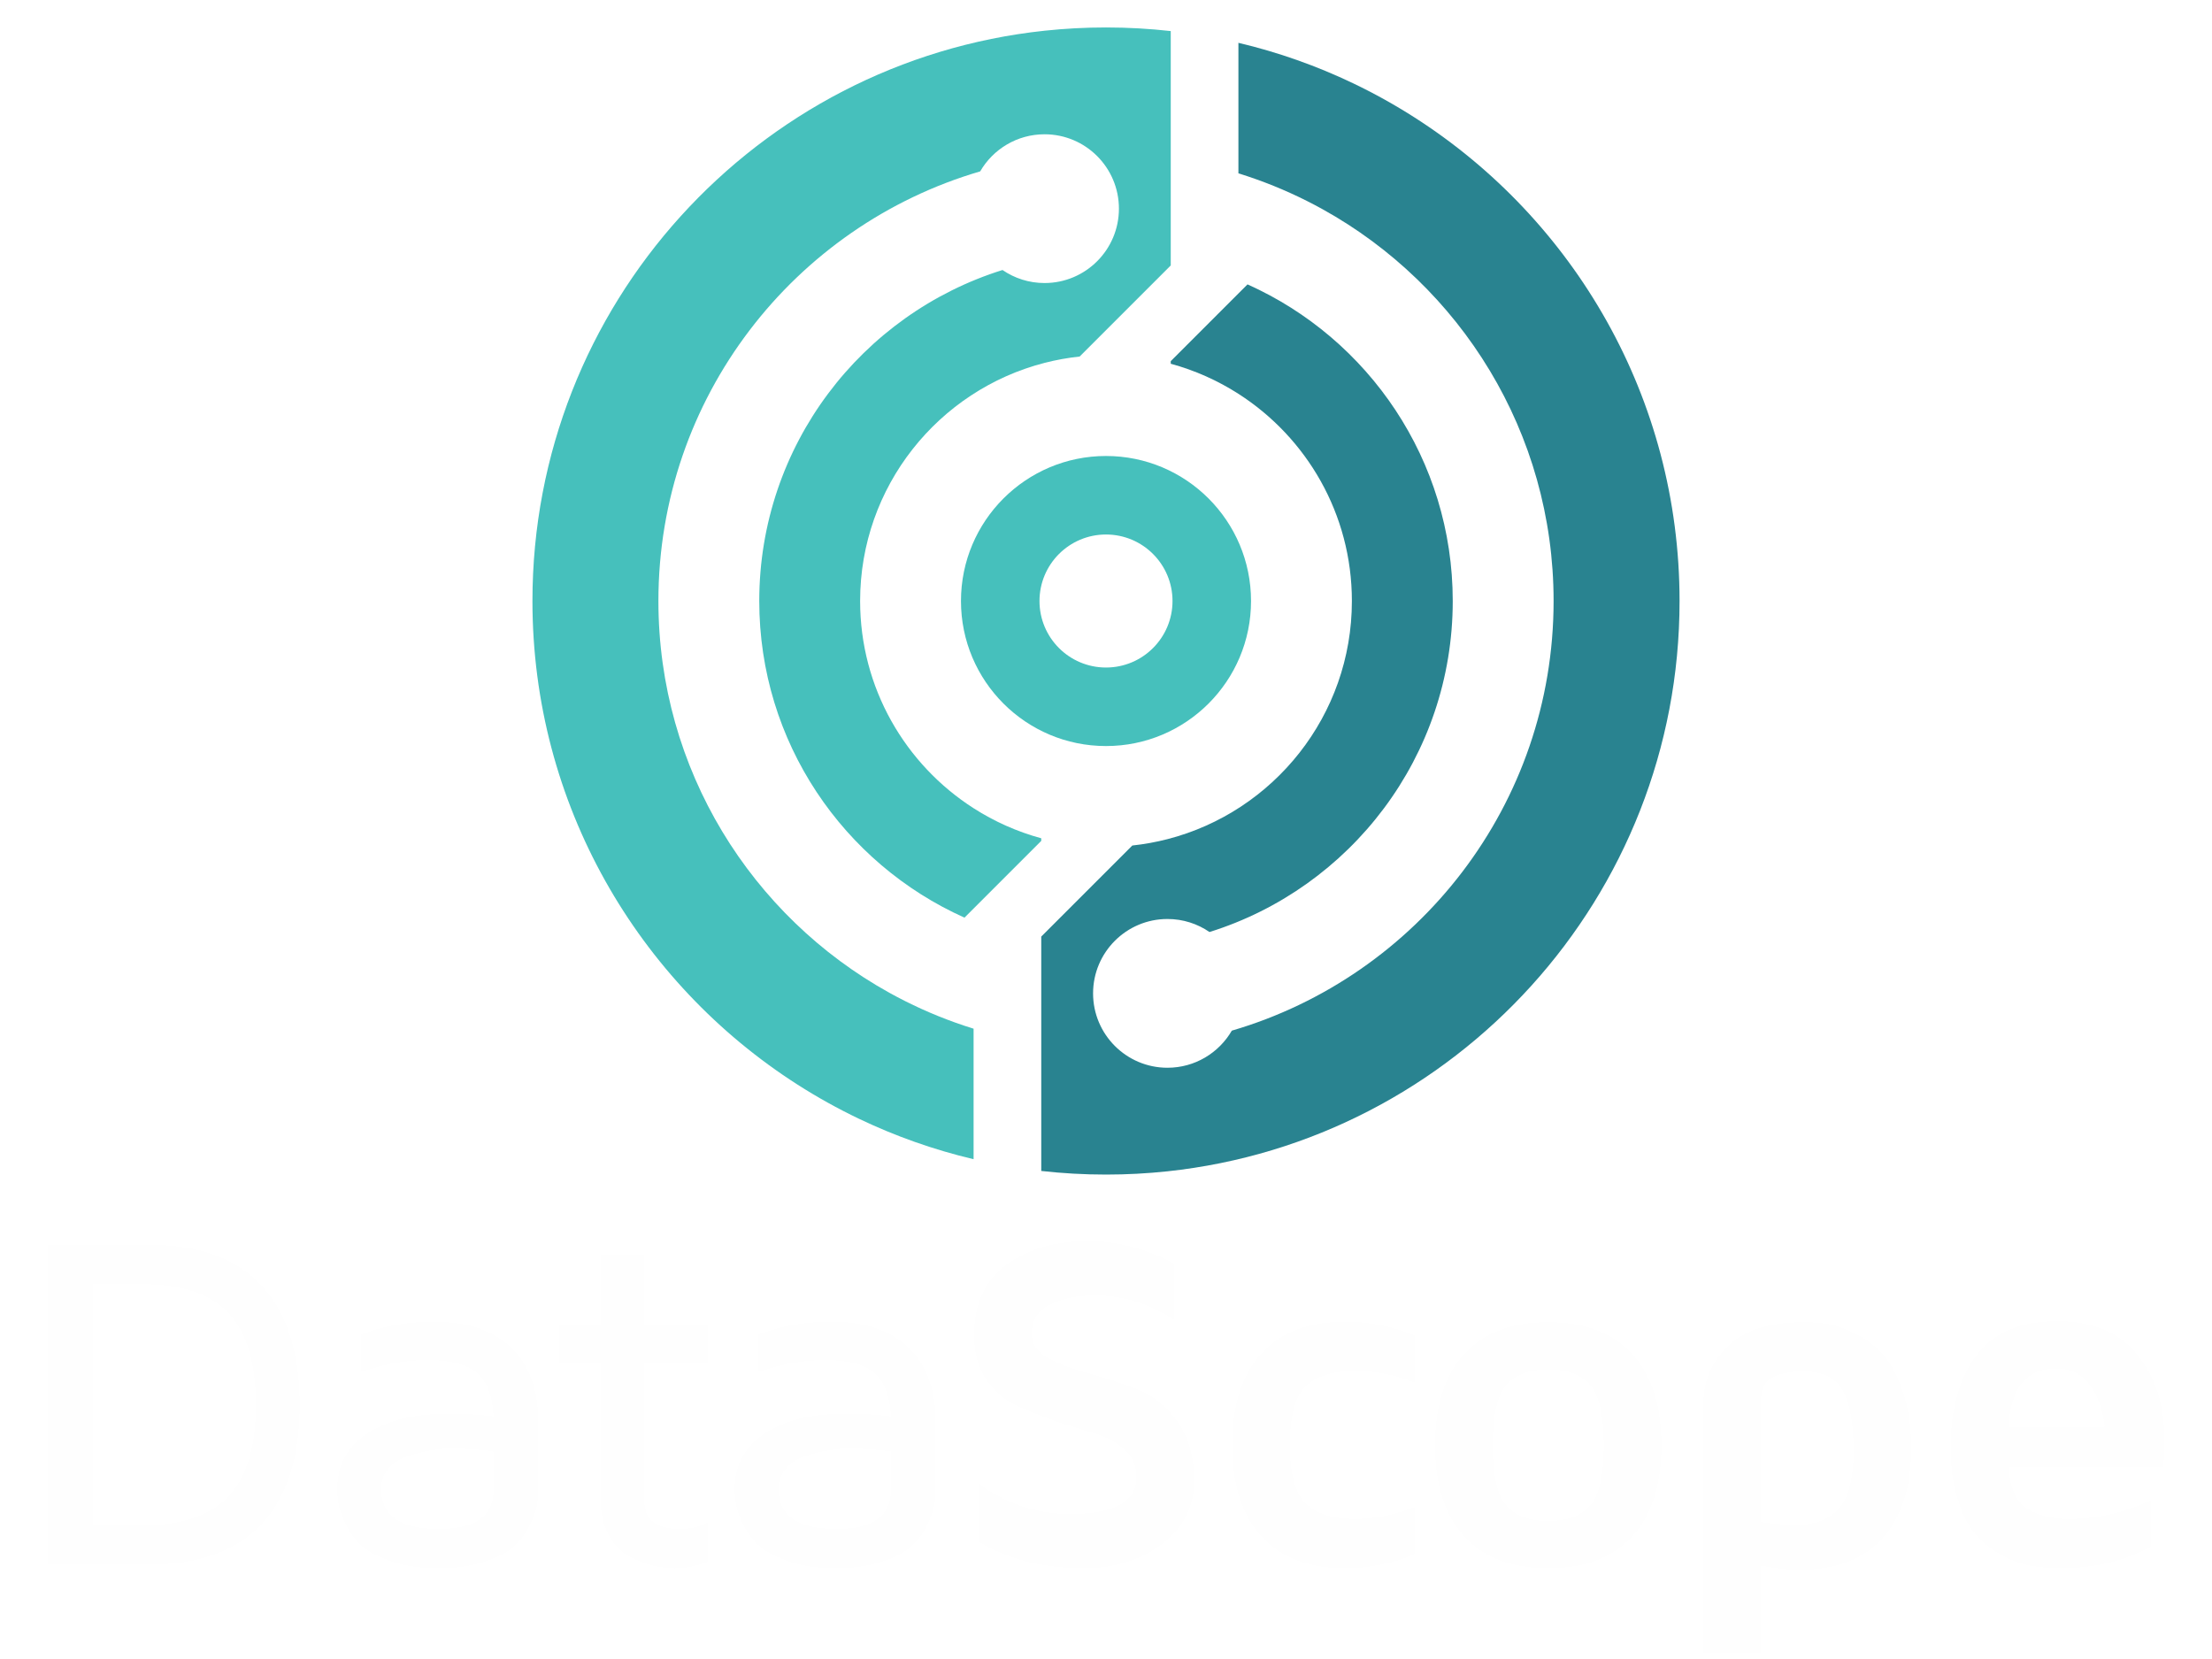
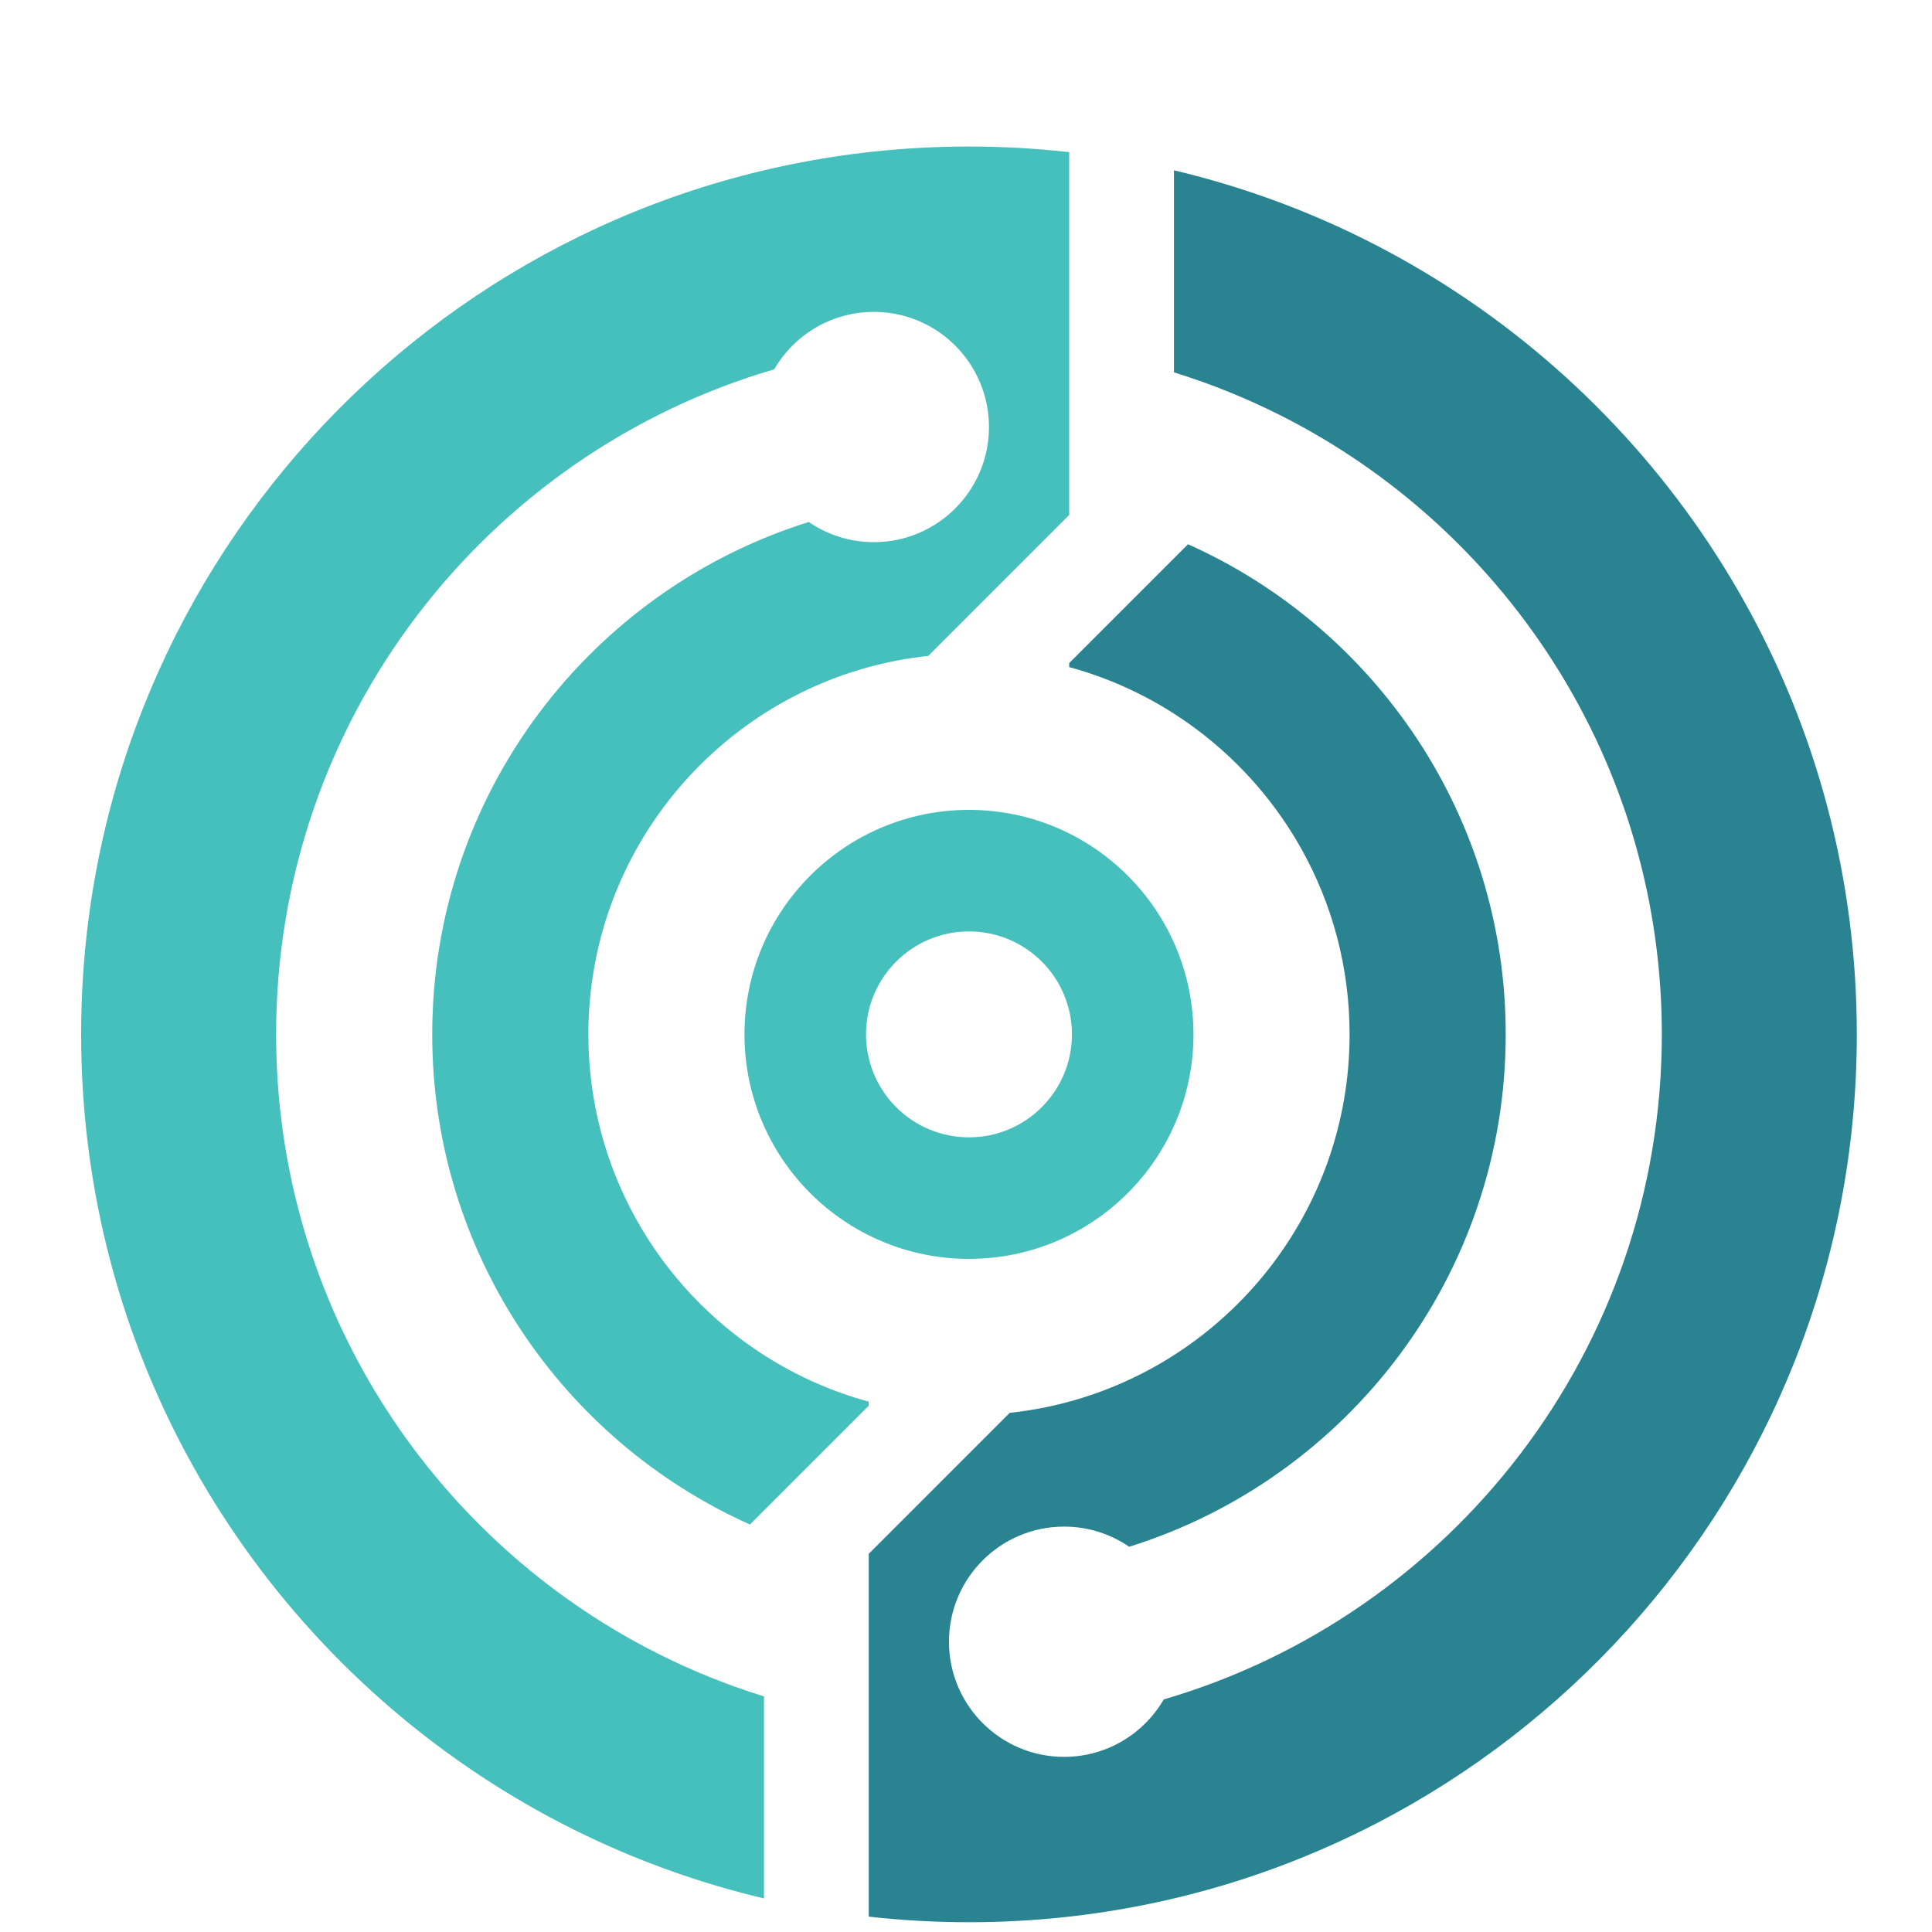
- <svg xmlns="http://www.w3.org/2000/svg" style="isolation:isolate" viewBox="0 0 1152 864" width="1152" height="864">
+ <svg xmlns="http://www.w3.org/2000/svg" style="isolation:isolate" viewBox="250 -10 650 600" width="500" height="500">
  <g>
    <path d=" M 704.623 43.343 C 685.744 34.322 665.774 27.223 644.962 22.302 L 644.962 90.273 C 648.174 91.268 651.357 92.33 654.509 93.458 C 666.424 97.72 677.891 102.924 688.822 108.981 C 760.544 148.737 809.105 225.211 809.105 313.006 C 809.105 418.972 738.352 508.434 641.526 536.756 C 634.822 548.307 622.319 556.079 608.003 556.079 C 586.616 556.079 569.27 538.733 569.27 517.343 C 569.27 495.956 586.616 478.61 608.003 478.61 C 616.13 478.61 623.67 481.112 629.901 485.392 C 703.296 462.46 756.581 393.947 756.581 313.006 C 756.581 239.542 712.685 176.307 649.698 148.106 L 644.962 152.842 L 609.721 188.085 L 609.721 189.439 C 622.349 192.878 634.204 198.205 644.962 205.094 C 680.495 227.853 704.054 267.684 704.054 313.006 C 704.054 372.664 663.236 422.811 608.006 437.026 C 602.062 438.555 595.951 439.671 589.709 440.336 L 542.279 487.766 L 542.279 490.441 L 542.279 543.687 L 542.279 609.829 C 553.347 611.073 564.6 611.711 575.999 611.711 C 586.813 611.711 597.49 611.138 608.006 610.017 C 757.905 594.04 874.704 467.136 874.704 313.006 C 874.704 207.197 819.663 114.218 736.652 61.152 C 726.386 54.587 715.691 48.634 704.623 43.343 Z " fill-rule="evenodd" fill="rgb(41,131,144)" />
    <path d=" M 447.377 582.668 C 466.256 591.69 486.226 598.788 507.038 603.709 L 507.038 535.739 C 503.826 534.743 500.643 533.681 497.491 532.554 C 485.576 528.292 474.109 523.087 463.178 517.03 C 391.456 477.274 342.895 400.8 342.895 313.006 C 342.895 207.039 413.648 117.577 510.474 89.255 C 517.179 77.704 529.681 69.932 543.997 69.932 C 565.384 69.932 582.73 87.278 582.73 108.668 C 582.73 130.056 565.384 147.402 543.997 147.402 C 535.87 147.402 528.33 144.899 522.099 140.619 C 448.704 163.552 395.419 232.065 395.419 313.006 C 395.419 386.47 439.316 449.704 502.302 477.906 L 507.038 473.17 L 542.279 437.926 L 542.279 436.572 C 529.651 433.133 517.796 427.807 507.038 420.917 C 471.505 398.158 447.947 358.327 447.947 313.006 C 447.947 253.347 488.765 203.201 543.994 188.986 C 549.938 187.456 556.049 186.341 562.291 185.676 L 609.721 138.245 L 609.721 135.57 L 609.721 82.324 L 609.721 16.182 C 598.653 14.938 587.4 14.3 576.001 14.3 C 565.187 14.3 554.51 14.873 543.994 15.994 C 394.095 31.971 277.296 158.875 277.296 313.006 C 277.296 418.815 332.337 511.793 415.348 564.86 C 425.614 571.424 436.309 577.377 447.377 582.668 Z " fill-rule="evenodd" fill="rgb(70,192,188)" />
    <path d=" M 500.471 313.006 C 500.471 354.713 534.295 388.537 576.001 388.537 C 617.708 388.537 651.532 354.713 651.532 313.006 C 651.532 271.299 617.708 237.475 576.001 237.475 C 534.295 237.475 500.471 271.299 500.471 313.006 Z  M 541.363 313.006 C 541.363 332.135 556.872 347.644 576.001 347.644 C 595.131 347.644 610.64 332.135 610.64 313.006 C 610.64 293.876 595.131 278.367 576.001 278.367 C 556.872 278.367 541.363 293.876 541.363 313.006 Z " fill-rule="evenodd" fill="rgb(70,192,188)" />
  </g>
-   <g>
-     <path d=" M 24.856 814.813 L 24.856 648.292 L 77.949 648.292 C 103.539 648.292 122.97 655.366 136.202 669.513 C 149.435 683.661 156.05 704.382 156.05 731.677 C 156.05 758.972 149.435 779.653 136.244 793.717 C 123.054 807.781 103.622 814.813 77.949 814.813 L 24.856 814.813 Z  M 382.603 775.45 C 382.603 763.134 387.804 753.481 398.249 746.574 C 408.651 739.624 423.006 736.172 441.355 736.172 C 449.136 736.172 456.668 736.67 463.99 737.628 C 463.492 727.142 460.662 719.611 455.419 715.075 C 450.177 710.539 441.564 708.251 429.663 708.251 C 418.803 708.251 407.319 710.332 395.128 714.452 L 395.128 694.936 C 406.902 690.484 419.469 688.279 432.825 688.279 C 450.177 688.279 463.616 692.773 473.104 701.761 C 482.549 710.748 487.292 723.647 487.292 740.457 L 487.292 776.408 C 487.292 779.111 487.042 781.775 486.502 784.396 C 485.96 787.059 484.713 790.43 482.715 794.591 C 480.718 798.71 477.972 802.33 474.56 805.451 C 471.148 808.53 465.988 811.193 459.122 813.398 C 452.257 815.645 444.351 816.768 435.363 816.768 C 426.168 816.768 418.095 815.604 411.189 813.273 C 404.282 810.943 399.038 808.239 395.543 805.16 C 392.048 802.039 389.26 798.377 387.18 794.133 C 385.1 789.931 383.809 786.394 383.351 783.647 C 382.853 780.86 382.603 778.155 382.603 775.45 Z  M 405.405 775.201 C 405.405 789.264 415.392 796.297 435.363 796.297 C 435.447 796.297 435.572 796.297 435.738 796.297 C 454.586 796.297 463.99 789.556 463.99 776.033 L 463.99 755.935 C 458 754.978 450.759 754.438 442.313 754.355 C 438.983 754.355 435.489 754.646 431.827 755.27 C 428.166 755.853 424.254 756.81 420.01 758.099 C 415.807 759.389 412.312 761.553 409.565 764.549 C 406.778 767.544 405.405 771.082 405.405 775.201 Z  M 291.108 709.75 L 291.108 690.235 L 312.785 690.235 L 312.785 653.326 L 335.588 653.326 L 335.588 690.235 L 368.708 690.235 L 368.708 709.75 L 335.588 709.75 L 335.588 781.733 C 335.588 791.428 341.705 796.297 353.979 796.297 C 354.063 796.297 354.146 796.297 354.228 796.297 C 359.887 796.297 364.714 795.091 368.708 792.677 L 368.708 813.315 C 363.009 815.604 357.349 816.768 351.649 816.768 C 351.483 816.768 351.274 816.768 351.025 816.768 C 348.029 816.768 344.826 816.394 341.413 815.686 C 338.001 814.937 333.923 813.523 329.18 811.359 C 324.437 809.195 320.484 805.493 317.404 800.167 C 314.325 794.841 312.785 788.266 312.785 780.402 L 312.785 709.75 L 291.108 709.75 Z  M 175.644 775.45 C 175.644 763.134 180.845 753.481 191.29 746.574 C 201.692 739.624 216.047 736.172 234.397 736.172 C 242.178 736.172 249.709 736.67 257.032 737.628 C 256.533 727.142 253.704 719.611 248.46 715.075 C 243.218 710.539 234.606 708.251 222.705 708.251 C 211.845 708.251 200.36 710.332 188.169 714.452 L 188.169 694.936 C 199.944 690.484 212.511 688.279 225.867 688.279 C 243.218 688.279 256.657 692.773 266.145 701.761 C 275.591 710.748 280.334 723.647 280.334 740.457 L 280.334 776.408 C 280.334 779.111 280.084 781.775 279.543 784.396 C 279.002 787.059 277.754 790.43 275.756 794.591 C 273.76 798.71 271.013 802.33 267.601 805.451 C 264.19 808.53 259.03 811.193 252.164 813.398 C 245.299 815.645 237.393 816.768 228.405 816.768 C 219.21 816.768 211.137 815.604 204.23 813.273 C 197.324 810.943 192.08 808.239 188.585 805.16 C 185.089 802.039 182.302 798.377 180.221 794.133 C 178.141 789.931 176.851 786.394 176.393 783.647 C 175.894 780.86 175.644 778.155 175.644 775.45 Z  M 198.446 775.201 C 198.446 789.264 208.433 796.297 228.405 796.297 C 228.489 796.297 228.614 796.297 228.779 796.297 C 247.628 796.297 257.032 789.556 257.032 776.033 L 257.032 755.935 C 251.041 754.978 243.801 754.438 235.355 754.355 C 232.025 754.355 228.53 754.646 224.869 755.27 C 221.208 755.853 217.296 756.81 213.051 758.099 C 208.849 759.389 205.354 761.553 202.607 764.549 C 199.819 767.544 198.446 771.082 198.446 775.201 Z  M 48.157 794.34 L 74.371 794.34 C 94.676 794.34 109.572 789.306 119.059 779.237 C 128.505 769.126 133.248 753.315 133.248 731.677 C 133.248 709.874 128.505 693.979 119.059 683.868 C 109.572 673.799 94.676 668.764 74.371 668.764 L 48.157 668.764 L 48.157 794.34 Z " fill="rgb(254,254,254)" />
-     <path d=" M 507.303 695.102 C 507.303 678.959 512.962 666.808 524.238 658.611 C 535.556 650.414 549.703 646.336 566.68 646.336 C 581.618 646.336 596.555 650.207 611.41 657.946 L 611.41 687.322 C 598.552 678.875 584.821 674.631 570.216 674.631 C 561.021 674.631 553.241 676.212 546.874 679.375 C 540.507 682.536 537.304 687.572 537.304 694.396 C 537.304 699.888 540.217 704.215 546 707.378 C 551.825 710.498 558.857 713.12 567.095 715.284 C 575.335 717.446 583.614 720.152 591.979 723.397 C 600.299 726.643 607.374 732.26 613.157 740.248 C 618.982 748.279 621.895 758.598 621.895 771.289 C 621.895 784.687 616.319 795.589 605.21 804.078 C 594.059 812.524 580.493 816.768 564.475 816.768 C 543.337 816.768 525.029 812.108 509.508 802.788 L 509.508 772.496 C 523.822 783.149 539.8 788.474 557.525 788.474 C 580.453 788.474 591.895 782.107 591.895 769.334 C 591.895 763.55 589.815 758.765 585.694 754.937 C 581.535 751.151 576.292 748.321 569.967 746.49 C 563.643 744.66 556.86 742.496 549.62 740.041 C 542.38 737.544 535.598 734.84 529.231 731.927 C 522.907 728.973 517.664 724.437 513.503 718.196 C 509.383 711.996 507.303 704.299 507.303 695.102 Z  M 1015.88 753.855 C 1015.88 733.841 1020.332 717.904 1029.237 705.962 C 1038.142 694.02 1052.247 688.03 1071.553 688.03 C 1089.862 688.03 1103.676 693.854 1113.08 705.464 C 1122.442 717.072 1127.144 731.386 1127.144 748.363 C 1127.144 755.353 1126.978 760.512 1126.645 763.842 L 1045.881 763.842 C 1046.713 774.659 1049.916 781.9 1055.576 785.562 C 1061.235 789.223 1068.558 791.053 1077.587 791.053 C 1092.192 791.053 1106.339 787.85 1119.987 781.4 L 1119.987 805.575 C 1106.172 813.023 1090.528 816.768 1073.052 816.768 C 1067.559 816.768 1062.358 816.31 1057.448 815.437 C 1052.58 814.522 1047.546 812.649 1042.302 809.82 C 1037.06 806.99 1032.565 803.37 1028.779 798.96 C 1025.034 794.591 1021.913 788.515 1019.5 780.735 C 1017.087 772.954 1015.88 764.008 1015.88 753.855 Z  M 1045.881 743.12 L 1096.103 743.12 C 1095.312 734.59 1092.733 727.35 1088.489 721.483 C 1084.203 715.616 1078.336 712.662 1070.888 712.662 C 1063.398 712.662 1057.573 715.075 1053.371 719.86 C 1049.209 724.645 1046.713 732.385 1045.881 743.12 Z  M 887.186 861 L 887.186 730.471 C 887.186 718.986 891.472 709.167 900.043 700.886 C 908.615 692.648 921.805 688.528 939.614 688.528 C 943.733 688.528 947.852 688.862 951.93 689.486 C 956.008 690.151 960.835 691.858 966.368 694.603 C 971.902 697.391 976.688 700.97 980.641 705.338 C 984.593 709.75 988.047 716.157 990.96 724.686 C 993.872 733.176 995.328 742.954 995.328 754.104 C 995.328 774.494 990.336 790.18 980.391 801.124 C 970.446 812.066 956.216 817.517 937.659 817.517 C 930.668 817.517 923.844 816.768 917.186 815.312 L 917.186 861 L 887.186 861 Z  M 917.186 792.635 C 924.093 793.592 930.21 794.091 935.577 794.091 C 945.273 794.091 952.638 791.262 957.714 785.603 C 962.79 779.986 965.329 770 965.329 755.686 C 965.329 741.081 963.415 730.513 959.586 723.98 C 955.8 717.489 949.1 714.243 939.614 714.243 C 924.676 714.243 917.186 718.695 917.186 727.641 L 917.186 792.635 Z  M 762.611 800.167 C 752.458 789.139 747.382 773.287 747.382 752.648 C 747.382 732.01 752.458 716.157 762.611 705.13 C 772.806 694.063 787.368 688.528 806.342 688.528 C 825.275 688.528 839.838 694.063 850.032 705.13 C 860.185 716.157 865.261 732.01 865.261 752.648 C 865.261 773.287 860.185 789.139 850.032 800.167 C 839.838 811.234 825.275 816.768 806.342 816.768 C 787.368 816.768 772.806 811.234 762.611 800.167 Z  M 784.497 721.317 C 779.754 726.768 777.382 737.211 777.382 752.69 C 777.382 768.169 779.754 778.613 784.497 784.022 C 789.282 789.432 796.564 792.135 806.385 792.135 C 816.204 792.135 823.485 789.432 828.187 784.022 C 832.889 778.613 835.261 768.169 835.261 752.69 C 835.261 737.211 832.889 726.768 828.187 721.317 C 823.485 715.866 816.204 713.161 806.385 713.161 C 796.564 713.161 789.282 715.866 784.497 721.317 Z  M 641.739 752.524 C 641.739 731.76 646.816 715.866 656.968 704.839 C 667.163 693.813 681.684 688.279 700.617 688.279 C 712.808 688.279 724.792 690.651 736.608 695.352 L 736.608 719.985 C 726.747 715.99 716.428 713.993 705.609 713.993 C 694.167 713.993 685.637 716.615 680.104 721.899 C 674.528 727.142 671.74 737.378 671.74 752.524 C 671.74 767.544 674.528 777.698 680.104 783.065 C 685.637 788.391 694.167 791.053 705.609 791.053 C 715.929 791.053 726.29 788.973 736.608 784.854 L 736.608 809.487 C 724.792 814.355 712.808 816.768 700.617 816.768 C 681.684 816.768 667.163 811.234 656.968 800.167 C 646.816 789.099 641.739 773.203 641.739 752.524 Z " fill="rgb(254,254,254)" />
-   </g>
</svg>
